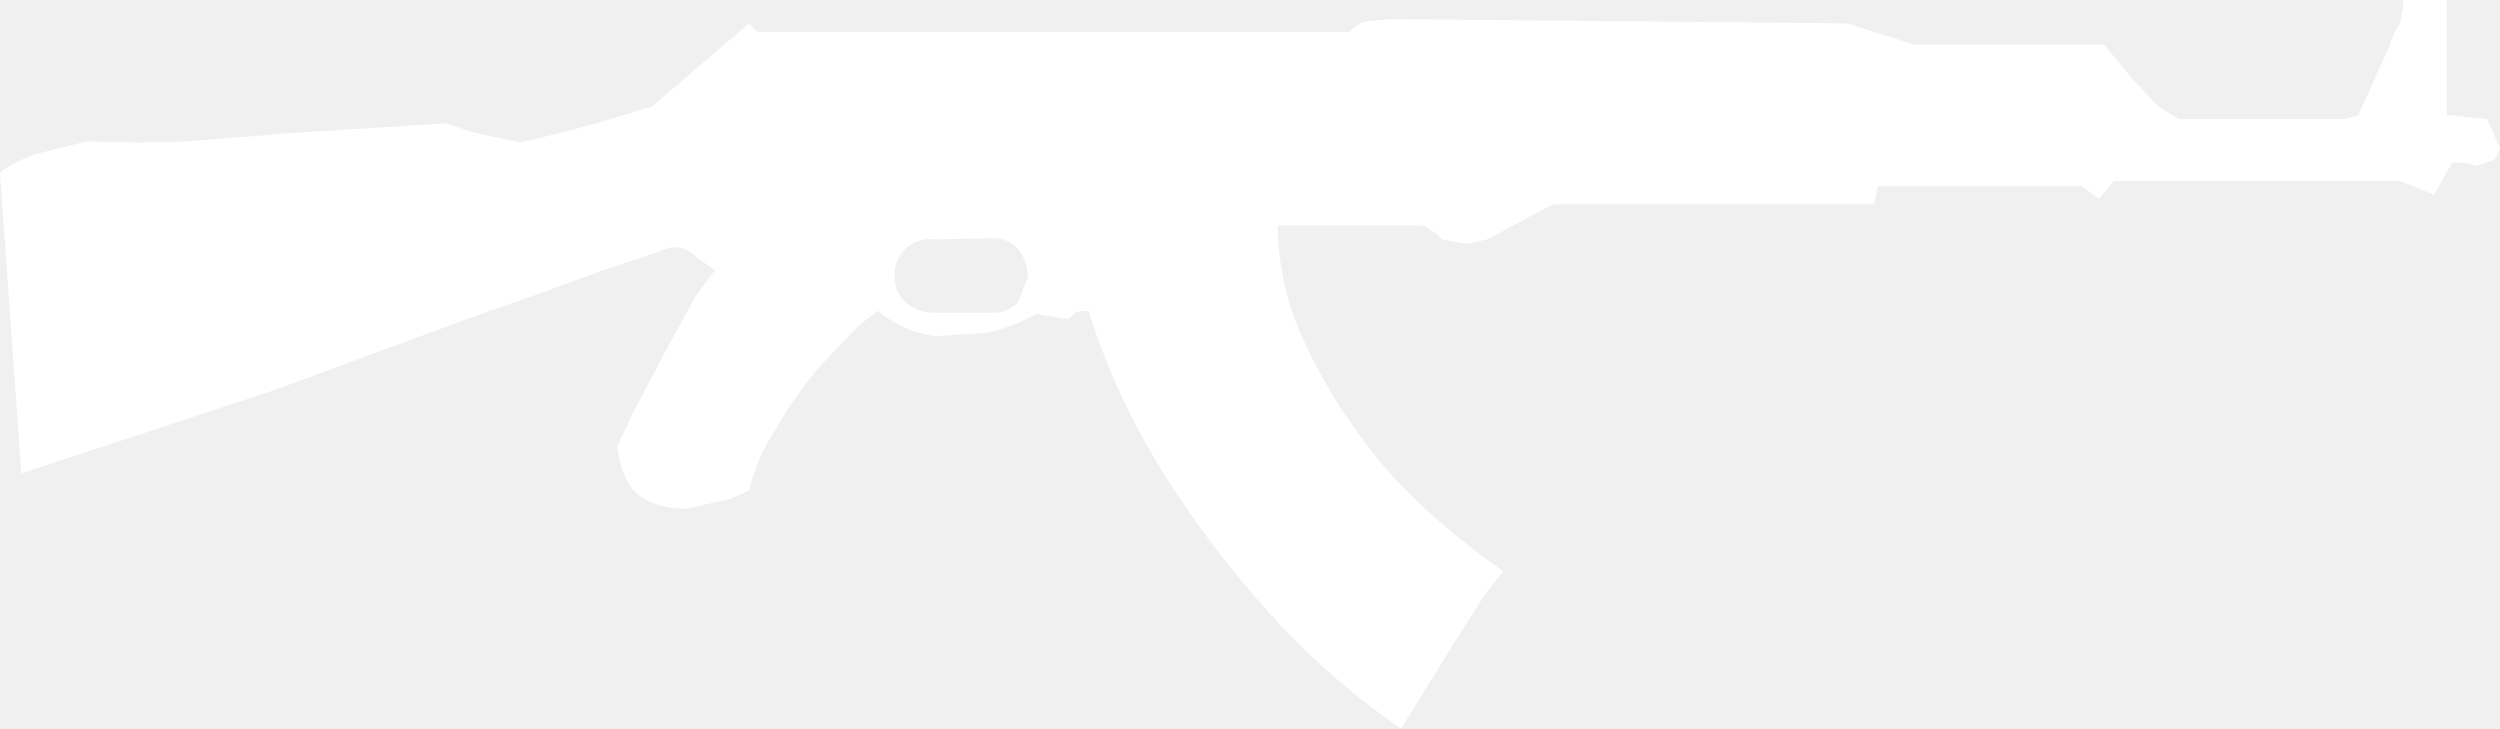
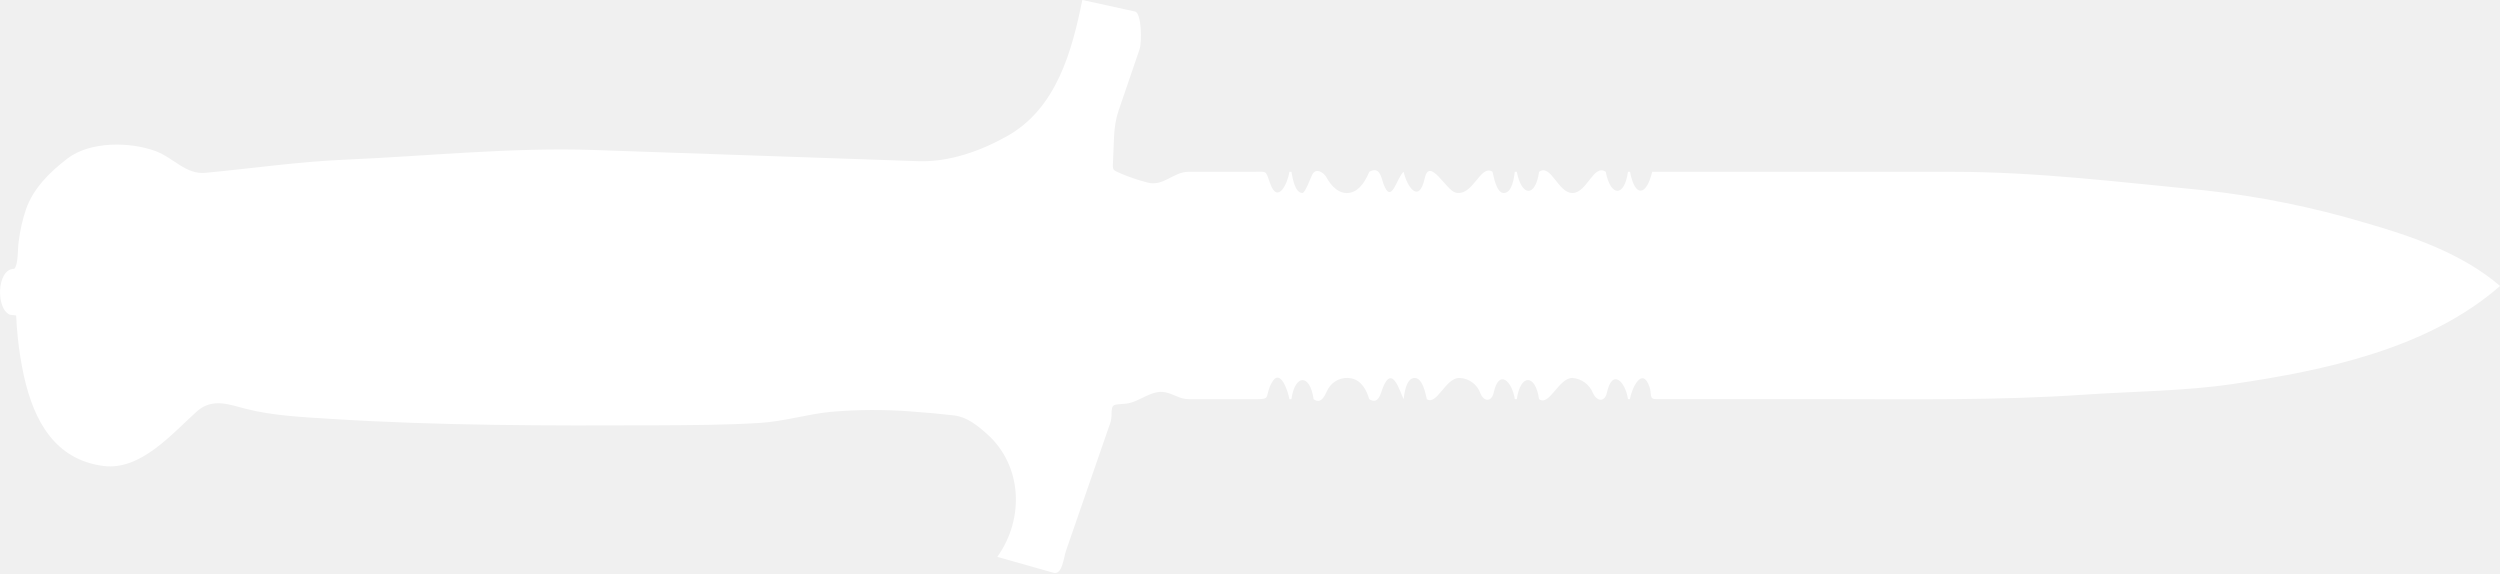
- <svg xmlns="http://www.w3.org/2000/svg" width="343.066" height="100" viewBox="0 0 343.066 100">
-   <path id="weapon_ak47" d="M510.616,28.687l-1.03-2.337-5.54-.587V10h-5.99v1.023l-.437,2.187a8.062,8.062,0,0,0-1.313,2.777l-1.9,4.23-2.48,5.547-1.757.587H467.256l-2.773-1.75-3.5-3.65-3.947-4.817H430.906l-2.63-.877-2.923-.877-3.5-1.17-62.483-.583-3.5.293a3.5,3.5,0,0,0-1.61.73l-.877.73H272.216l-1.167-1.17L257.763,24.6l-8.17,2.48-6.283,1.607-3.647.877-6.13-1.313-4.09-1.317L208.276,28.25l-14.31,1.167-6.417.147-7.45-.147-6.42,1.607a16.318,16.318,0,0,0-5.4,2.627l2.917,41.313,34.6-11.387,26.127-9.633,9.93-3.5,8.763-3.213,6.567-2.187,2.917-1.023a3.989,3.989,0,0,1,3.8,1.313l2.487,1.75-2.63,3.507-4.383,8.027-4.23,8.03-2.193,4.673q.73,5.25,3.507,7.007a11.473,11.473,0,0,0,6.127,1.46l5.84-1.313,2.63-1.17a26.8,26.8,0,0,1,3.8-8.613,57.2,57.2,0,0,1,5.7-8.177l5.4-5.693,2.773-2.187a15.087,15.087,0,0,0,7.883,3.5l6.863-.44a23.308,23.308,0,0,0,7.007-2.623l4.38.73,1.173-1.023,1.6-.143a97.219,97.219,0,0,0,12.117,25.107A136.392,136.392,0,0,0,343.9,95.693,102.841,102.841,0,0,0,360.543,110l6.57-10.657,4.81-7.593,2.63-3.353q-11.97-8.47-18.39-16.933a74.189,74.189,0,0,1-9.2-15.187A38.962,38.962,0,0,1,343.6,40.95h20l2.05,1.313a1.45,1.45,0,0,0,1.167.73l2.773.44,2.773-.583,3.8-2.047,5.253-2.773H425.5l.437-2.48h28.033l2.333,1.75,2.043-2.483h39.27l4.667,1.9,2.49-4.38h1.75l1.6.437,2.49-.877.727-1.457ZM307.983,51.463a4.489,4.489,0,0,1-3.5,1.457H296.6a6.214,6.214,0,0,1-4.087-1.457,4.642,4.642,0,0,1-1.46-3.36A4.857,4.857,0,0,1,296.6,42.85l7.887-.15a4.483,4.483,0,0,1,3.5,1.463A6.026,6.026,0,0,1,309.3,48.1Z" transform="translate(-168.275 -10)" fill="#fff" />
+ <svg xmlns="http://www.w3.org/2000/svg" width="436.258" height="100" viewBox="0 0 436.258 100">
+   <path id="weapon_knife" d="M1974.858,54.691a158.351,158.351,0,0,0-28.058-5.66c-14.593-1.4-29.076-3.217-43.74-3.217h-52.553c-1.014,4.259-3.016,4.515-3.866,0h-.359c-.645,4.537-3.06,4.313-3.878,0-2.121-1.472-3.271,3.7-5.818,3.7-2.514,0-3.758-5.191-5.813-3.7-.659,4.537-3.069,4.313-3.888,0h-.354c-.136.992-.437,3.7-1.937,3.7-1.265,0-1.756-2.907-1.946-3.7-2.121-1.434-3.381,4.368-6.457,3.626-1.641-.393-4.548-6.326-5.377-2.5-.97,4.444-3.015,1.674-3.687-1.129-1.2.976-2.12,5.977-3.527,2.056-.382-1.085-.627-3.081-2.46-2.056-.616,1.434-1.586,3.223-3.239,3.626-1.925.464-3.408-1.118-4.226-2.645-.458-.834-1.821-1.767-2.481-.513-.268.513-1.173,3.076-1.7,3.234-1.38,0-1.768-2.808-1.937-3.7h-.354c-.283,1.941-2.028,5.759-3.354,2.056-.861-2.427-.491-2.056-3-2.056h-11.238c-2.738,0-4.38,2.656-7.242,1.854a32.288,32.288,0,0,1-4.444-1.5c-1.6-.714-1.6-.529-1.5-2.219.181-2.907-.011-5.96.938-8.731q1.841-5.391,3.687-10.781c.436-1.26.359-6.342-.791-6.593q-4.6-1.006-9.2-2.012c-1.81,9.02-4.536,18.912-13.071,23.727-4.651,2.623-10.17,4.586-15.558,4.4q-28.295-.973-56.6-1.952c-14.369-.491-28.994,1.069-43.354,1.685-8.136.344-16.326,1.532-24.43,2.3-3.431.327-5.562-2.628-8.7-3.79-4.449-1.647-11.413-1.74-15.367,1.282-3.053,2.334-5.938,5.153-7.235,8.829a28.532,28.532,0,0,0-1.288,5.671c-.2,1.369-.043,4.019-.779,4.755-3.13,0-3.239,7.253-.627,8.054-.354-.1.976.12.96.082.06,1.276.158,2.552.283,3.823a61.311,61.311,0,0,0,1.106,6.882c1.729,7.656,5.361,14.451,13.83,15.563,6.576.856,12.04-5.71,16.523-9.7,2.716-2.187,5.545-.971,8.485-.234,4.7,1.178,9.706,1.4,14.516,1.707,18.982,1.211,38.091,1.211,57.1,1.134,6-.033,12.014-.044,18-.42,4.215-.267,8.2-1.532,12.395-1.936a85.956,85.956,0,0,1,13.868-.065c2.536.169,5.071.409,7.6.7,2.191.262,4.013,1.723,5.644,3.168,6.244,5.508,6.647,14.833,1.865,21.508q4.909,1.391,9.8,2.776c1.543.436,1.767-2.607,2.2-3.866q3.738-10.814,7.487-21.622a5.249,5.249,0,0,0,.446-1.909c0-2.29.278-1.865,2.547-2.116,2.323-.256,4.45-2.481,6.828-1.98,1.619.338,2.524,1.205,4.177,1.205h11.769c2.595,0,1.373-.474,2.584-2.776,1.549-2.961,2.961,1.6,3.136,2.776h.35c.638-4.444,3.25-4.444,3.877,0,1.5,1.085,2.089-1.091,2.535-1.816a3.8,3.8,0,0,1,4.058-1.816c1.756.36,2.65,2.045,3.108,3.626,1.685,1.074,2.023-1.14,2.4-2.056,1.642-4.057,2.95.747,3.6,2.056.136-.992.436-3.7,1.936-3.7,1.4,0,1.9,2.787,2.121,3.7,1.718,1.167,3.25-3.7,5.644-3.7a4.022,4.022,0,0,1,3.72,2.721c.616,1.478,1.937,1.472,2.3-.153.949-4.314,3.24-1.9,3.687,1.129h.35c.638-4.444,3.239-4.444,3.877,0,1.8,1.32,3.408-3.7,5.813-3.7a4.225,4.225,0,0,1,3.632,2.716c.725,1.44,2.022,1.516,2.4-.147.938-4.319,3.233-1.909,3.675,1.129h.35c.278-1.9,2.17-5.851,3.43-2.056.382,1.134-.114,2.056,1.086,2.056h29.621c15.052,0,30.025.256,45.033-.774,8.671-.589,17.581-.611,26.176-1.887,15.934-2.356,34-6.151,46.488-17.09C1991.861,60.068,1983.076,57.046,1974.858,54.691Z" transform="translate(-1562.195 -15.831)" fill="#fff" />
</svg>
